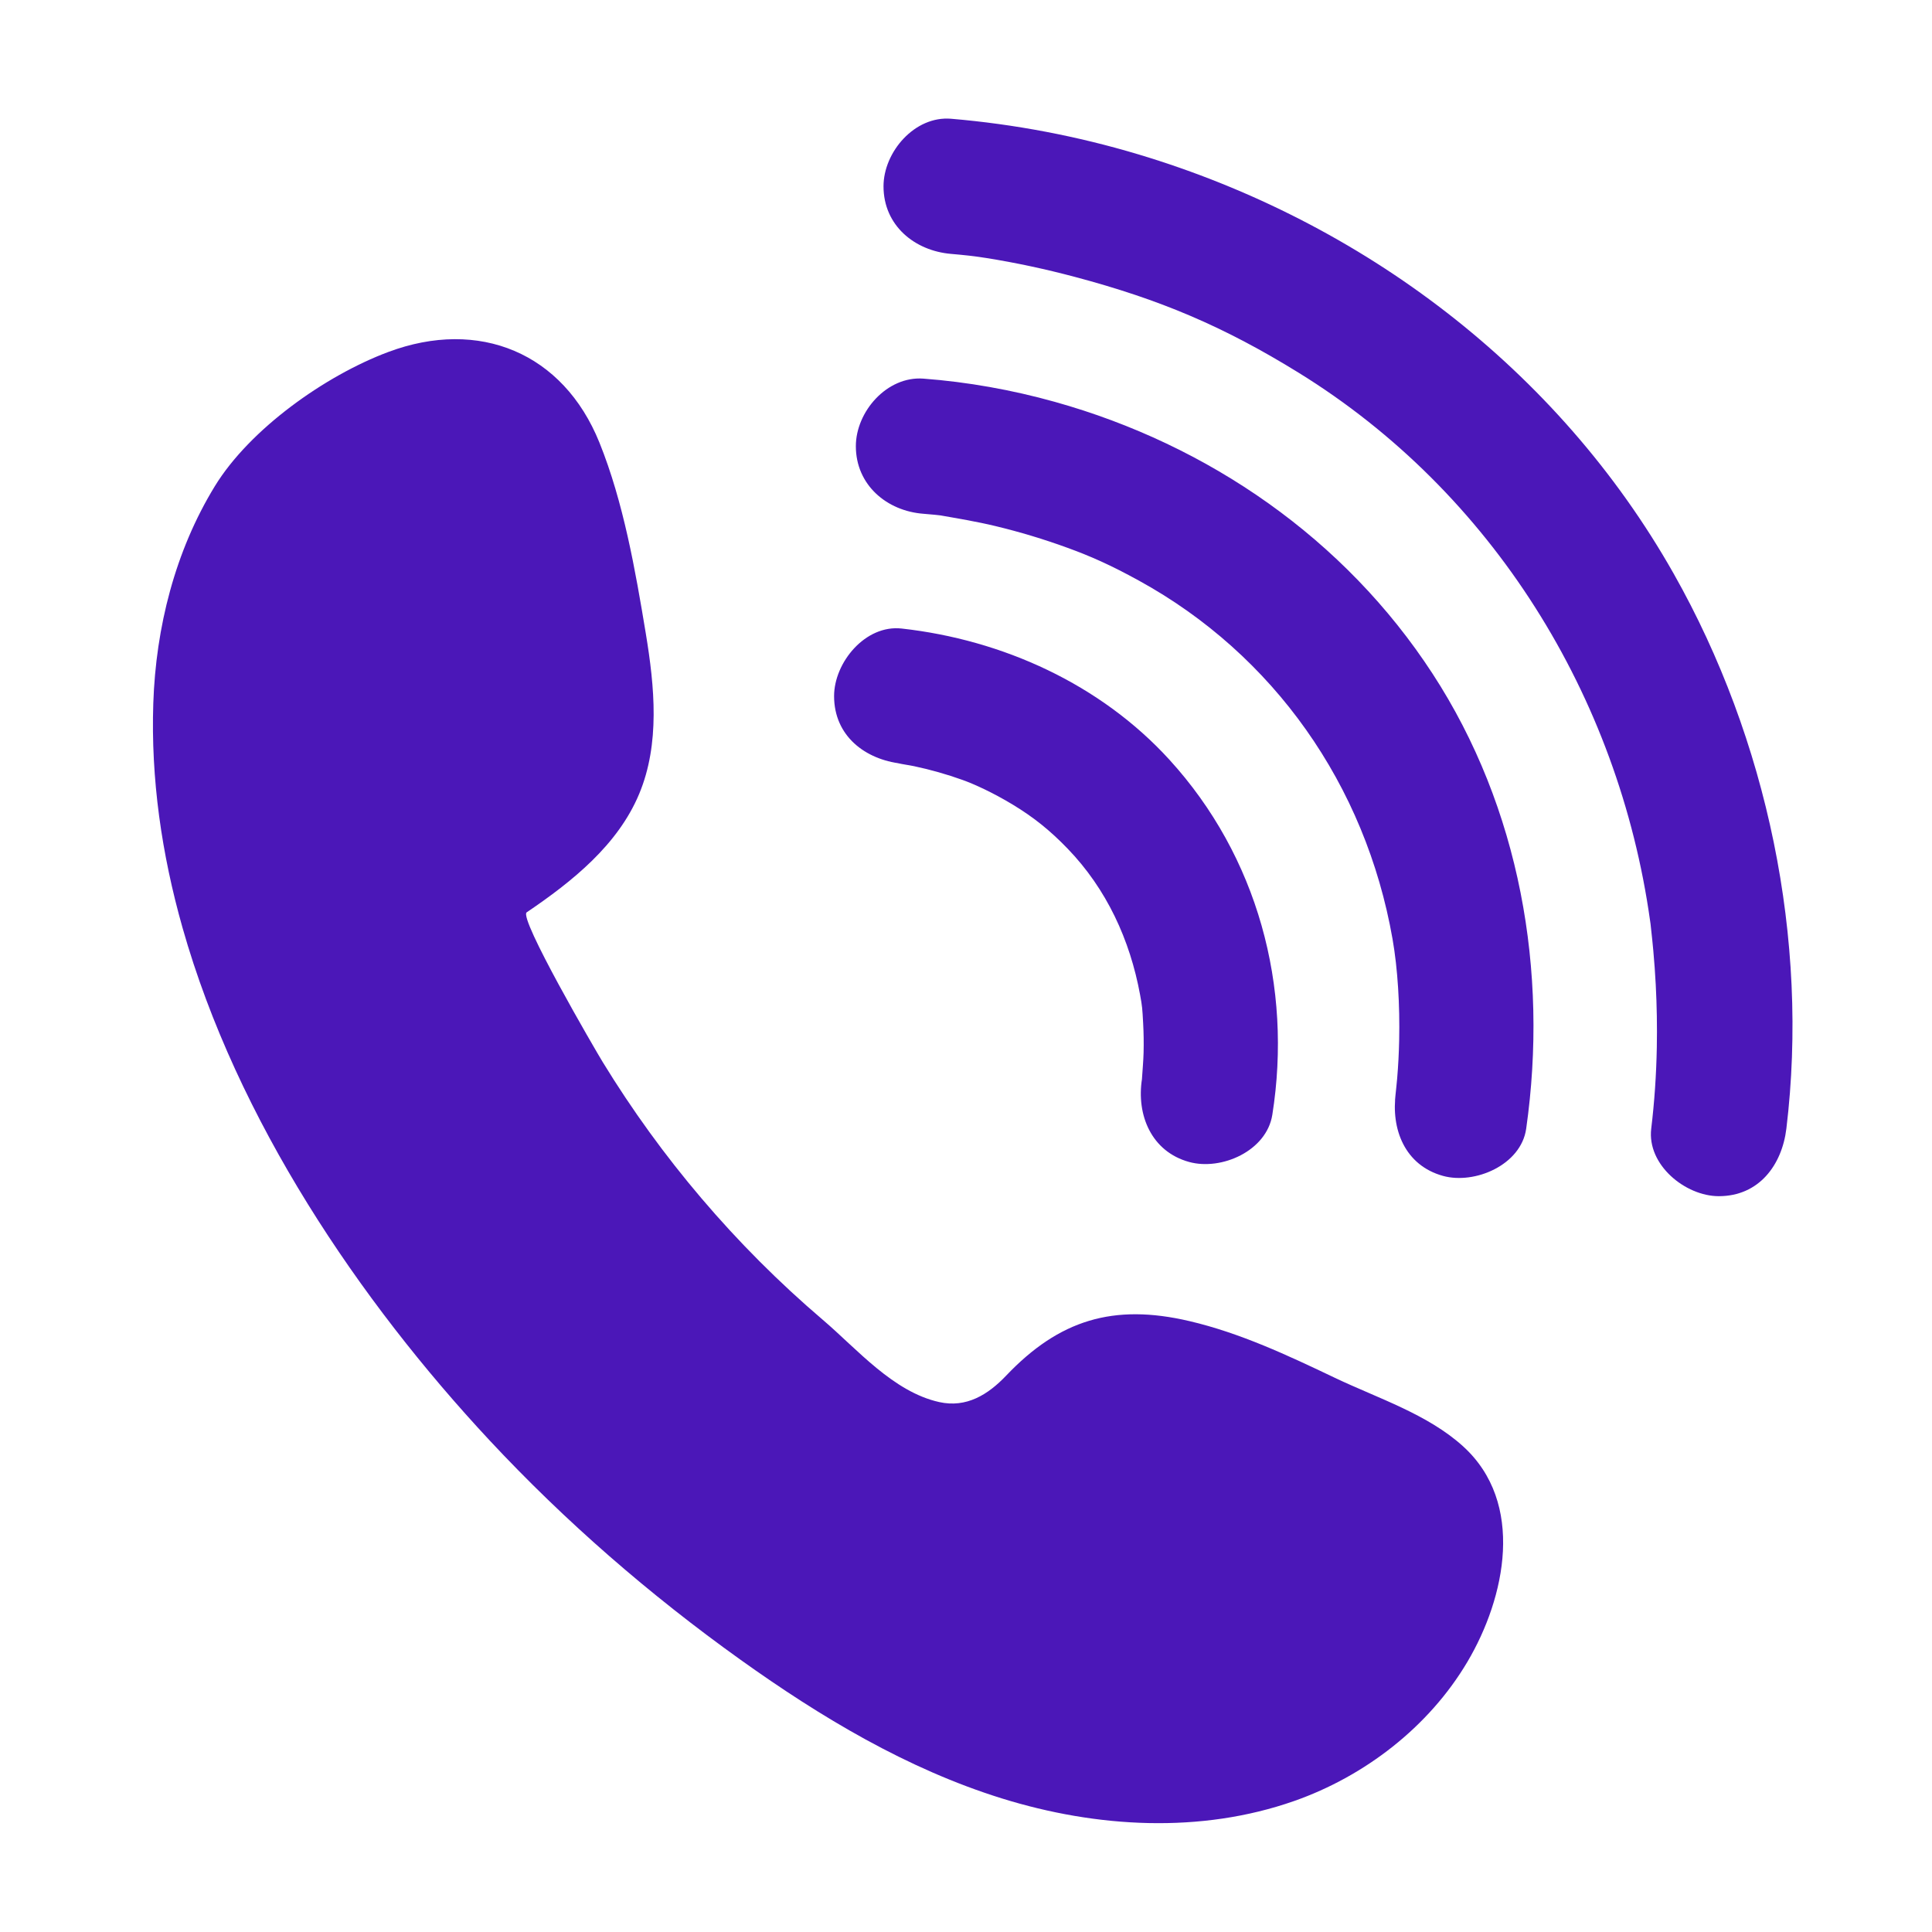
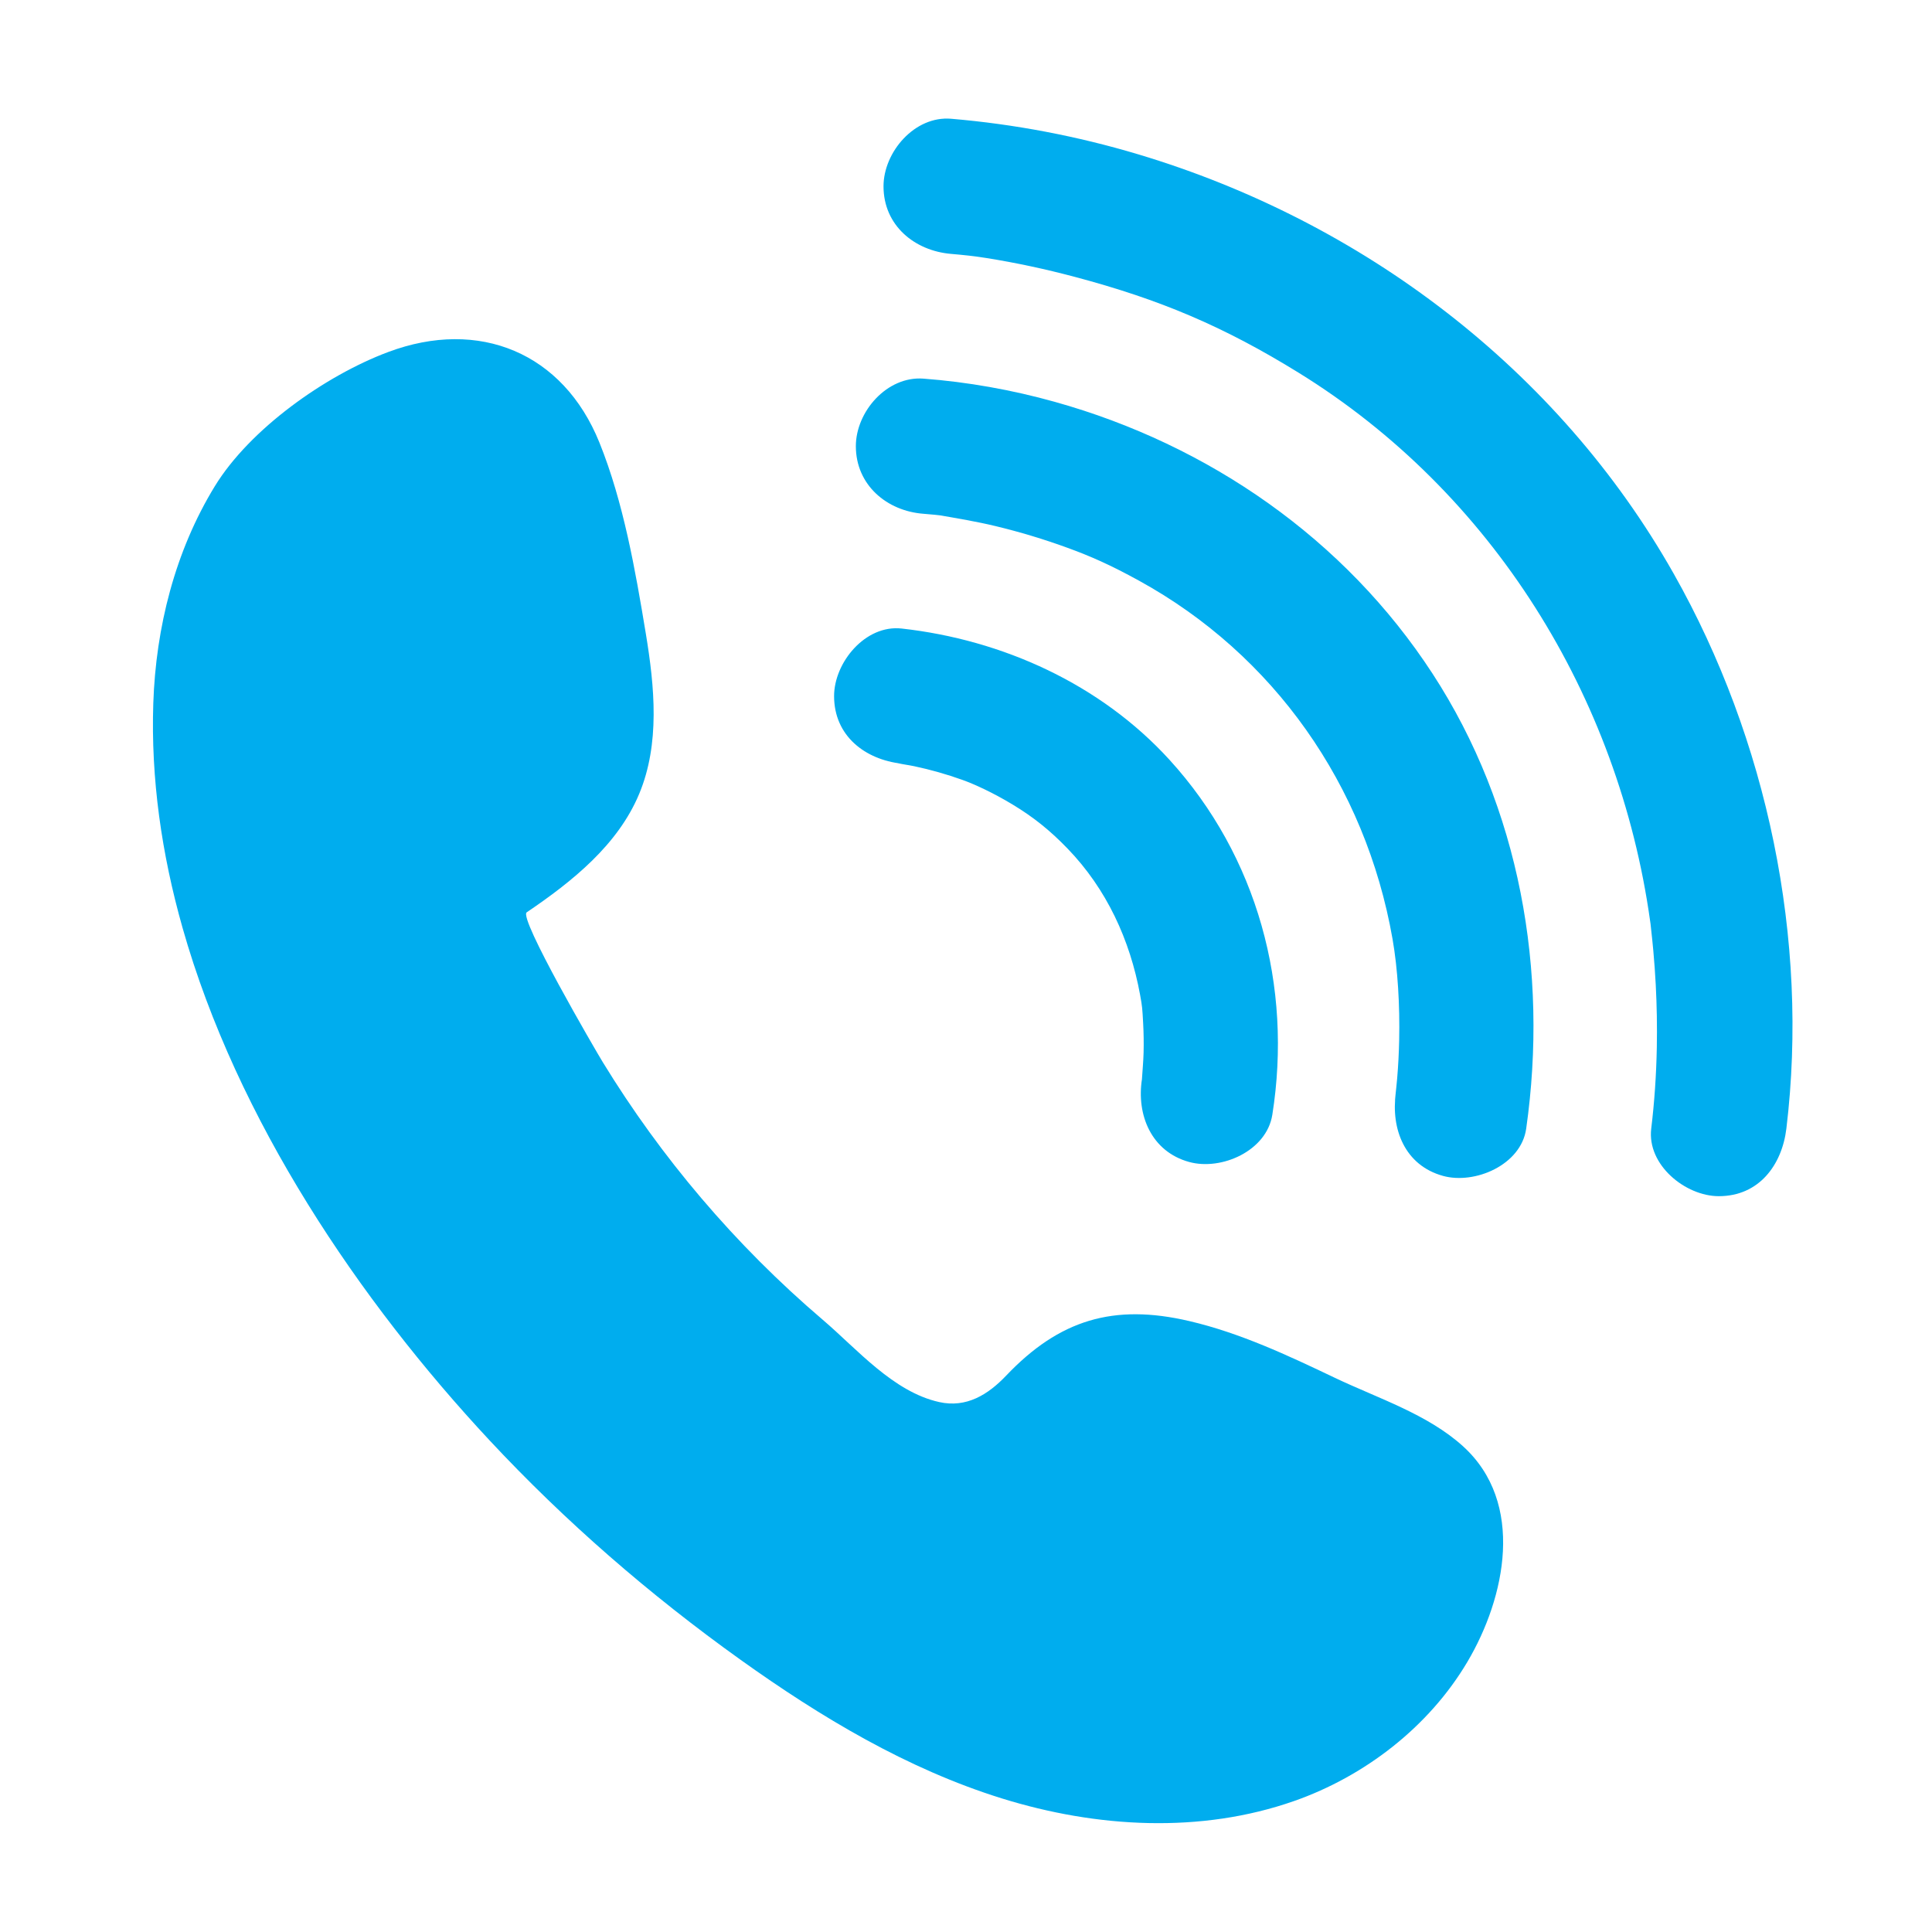
<svg xmlns="http://www.w3.org/2000/svg" width="1080" zoomAndPan="magnify" viewBox="0 0 810 810" height="1080" preserveAspectRatio="xMidYMid meet" version="1.0">
-   <path fill="#4b17b8" d="M 64.27 294.828 C 65.336 263.098 73.383 231.113 90.035 203.895 C 104.75 179.84 136.395 157.453 162.715 147.598 C 200.91 133.289 236.125 147.938 251.305 185.531 C 261.395 210.527 266.371 239.059 270.75 265.559 C 274.461 288.004 276.742 311.832 267.984 332.828 C 259.066 354.211 240.008 369.516 220.82 382.5 C 217.352 384.852 249.445 439.961 252.699 445.285 C 264.961 465.328 278.793 484.414 294.016 502.312 C 309.602 520.641 326.645 537.727 344.953 553.332 C 359.355 565.609 374.449 583.52 393.754 587.82 C 405.18 590.363 414.246 584.715 421.84 576.734 C 444.07 553.371 466.801 546.418 498.629 553.867 C 520 558.867 539.934 568.254 559.652 577.656 C 577.543 586.184 598.492 592.859 613.359 606.34 C 639.555 630.086 631.191 669.766 615.227 696.715 C 599.027 724.078 572.109 744.711 542.625 755.066 C 503.395 768.844 459.715 766.34 420.016 753.988 C 380.316 741.637 344.137 719.945 310.32 695.754 C 272.402 668.625 236.988 637.918 205.191 603.809 C 150.781 545.441 99.375 469.625 76.523 388.961 C 67.773 358.062 63.207 326.445 64.27 294.828 Z M 398.75 106.449 C 383.441 105.152 370.418 94.52 370.418 78.117 C 370.418 63.734 383.484 48.496 398.75 49.789 C 425.332 52.039 451.766 57.078 477.316 64.738 C 571.188 92.883 653.254 154.773 701.734 240.566 C 740.961 309.992 758.531 393.805 748.945 473.176 C 747.102 488.438 737.457 501.504 720.617 501.504 C 706.621 501.504 690.449 488.391 692.285 473.176 C 693.652 461.871 694.41 450.508 694.625 439.121 C 694.789 430.375 694.637 421.617 694.18 412.879 C 693.93 408.117 693.59 403.355 693.16 398.605 C 692.891 395.586 692.57 392.574 692.234 389.562 C 691.117 379.586 692.648 392.062 691.82 386.121 C 678.637 291.844 625.578 206.387 544.488 156.285 C 512.895 136.77 486.246 125.551 450.559 116.066 C 438.352 112.824 425.98 110.156 413.504 108.172 C 409.406 107.523 404.984 107.09 412.301 107.914 C 410.301 107.688 408.305 107.406 406.305 107.184 C 403.789 106.906 401.27 106.66 398.75 106.449 Z M 387.152 215.402 C 388.734 215.52 390.316 215.676 391.895 215.82 C 392.953 215.918 394.004 216.082 395.062 216.168 C 400.645 216.617 388.695 215.094 393.336 215.918 C 401.387 217.34 409.391 218.645 417.348 220.562 C 427.551 223.016 437.609 226.047 447.469 229.641 C 457.258 233.203 465.465 236.816 477.543 243.453 C 533.922 274.445 572.512 329.074 583.832 393.699 C 586.023 406.227 586.918 421.504 586.609 436.082 C 586.496 441.418 586.223 446.746 585.773 452.062 C 585.57 454.43 585.301 456.793 585.062 459.156 C 584.383 465.887 585.574 455.676 585.223 458.156 C 583.066 473.285 588.938 488.59 605.008 493.008 C 618.293 496.656 637.684 488.465 639.859 473.223 C 649.25 407.336 637.254 338.723 600.59 282.414 C 563.855 225.996 506.746 186.496 442.199 168.469 C 424.281 163.465 405.707 160.141 387.148 158.742 C 371.875 157.59 358.82 172.586 358.82 187.07 C 358.824 203.359 371.832 214.246 387.152 215.402 Z M 378.027 320.172 C 384.461 320.887 372.422 319.02 376.281 319.934 C 378.574 320.477 380.953 320.746 383.266 321.234 C 390.148 322.688 396.938 324.621 403.562 326.996 C 408.469 328.75 416.34 332.34 424.57 337.32 C 433.367 342.641 440.234 348.156 447.613 355.801 C 463.953 372.734 473.762 394.051 477.984 417.059 C 478.906 422.094 478.926 422.727 479.27 428.988 C 479.492 433.09 479.559 437.203 479.453 441.312 C 479.359 444.902 479.023 448.453 478.793 452.027 C 478.289 459.809 479.68 446.691 478.789 452.316 C 476.398 467.41 482.664 482.797 498.574 487.168 C 512.047 490.867 531.016 482.582 533.426 467.383 C 541.938 413.68 527.273 359.082 490.297 318.527 C 461.352 286.793 420.293 268.219 378.027 263.516 C 362.797 261.82 349.695 277.75 349.695 291.848 C 349.695 308.562 362.75 318.469 378.027 320.172 Z M 378.027 320.172 " fill-opacity="1" fill-rule="nonzero" />
+   <path fill="#00adee" d="M 64.27 294.828 C 65.336 263.098 73.383 231.113 90.035 203.895 C 104.75 179.84 136.395 157.453 162.715 147.598 C 200.91 133.289 236.125 147.938 251.305 185.531 C 261.395 210.527 266.371 239.059 270.75 265.559 C 274.461 288.004 276.742 311.832 267.984 332.828 C 259.066 354.211 240.008 369.516 220.82 382.5 C 217.352 384.852 249.445 439.961 252.699 445.285 C 264.961 465.328 278.793 484.414 294.016 502.312 C 309.602 520.641 326.645 537.727 344.953 553.332 C 359.355 565.609 374.449 583.52 393.754 587.82 C 405.18 590.363 414.246 584.715 421.84 576.734 C 444.07 553.371 466.801 546.418 498.629 553.867 C 520 558.867 539.934 568.254 559.652 577.656 C 577.543 586.184 598.492 592.859 613.359 606.34 C 639.555 630.086 631.191 669.766 615.227 696.715 C 599.027 724.078 572.109 744.711 542.625 755.066 C 503.395 768.844 459.715 766.34 420.016 753.988 C 380.316 741.637 344.137 719.945 310.32 695.754 C 272.402 668.625 236.988 637.918 205.191 603.809 C 150.781 545.441 99.375 469.625 76.523 388.961 C 67.773 358.062 63.207 326.445 64.27 294.828 Z M 398.75 106.449 C 383.441 105.152 370.418 94.52 370.418 78.117 C 370.418 63.734 383.484 48.496 398.75 49.789 C 425.332 52.039 451.766 57.078 477.316 64.738 C 571.188 92.883 653.254 154.773 701.734 240.566 C 740.961 309.992 758.531 393.805 748.945 473.176 C 747.102 488.438 737.457 501.504 720.617 501.504 C 706.621 501.504 690.449 488.391 692.285 473.176 C 693.652 461.871 694.41 450.508 694.625 439.121 C 694.789 430.375 694.637 421.617 694.18 412.879 C 693.93 408.117 693.59 403.355 693.16 398.605 C 692.891 395.586 692.57 392.574 692.234 389.562 C 691.117 379.586 692.648 392.062 691.82 386.121 C 678.637 291.844 625.578 206.387 544.488 156.285 C 512.895 136.77 486.246 125.551 450.559 116.066 C 438.352 112.824 425.98 110.156 413.504 108.172 C 409.406 107.523 404.984 107.09 412.301 107.914 C 410.301 107.688 408.305 107.406 406.305 107.184 C 403.789 106.906 401.27 106.66 398.75 106.449 Z M 387.152 215.402 C 388.734 215.52 390.316 215.676 391.895 215.82 C 392.953 215.918 394.004 216.082 395.062 216.168 C 400.645 216.617 388.695 215.094 393.336 215.918 C 401.387 217.34 409.391 218.645 417.348 220.562 C 427.551 223.016 437.609 226.047 447.469 229.641 C 457.258 233.203 465.465 236.816 477.543 243.453 C 533.922 274.445 572.512 329.074 583.832 393.699 C 586.023 406.227 586.918 421.504 586.609 436.082 C 586.496 441.418 586.223 446.746 585.773 452.062 C 585.57 454.43 585.301 456.793 585.062 459.156 C 584.383 465.887 585.574 455.676 585.223 458.156 C 583.066 473.285 588.938 488.59 605.008 493.008 C 618.293 496.656 637.684 488.465 639.859 473.223 C 649.25 407.336 637.254 338.723 600.59 282.414 C 563.855 225.996 506.746 186.496 442.199 168.469 C 424.281 163.465 405.707 160.141 387.148 158.742 C 371.875 157.59 358.82 172.586 358.82 187.07 C 358.824 203.359 371.832 214.246 387.152 215.402 Z M 378.027 320.172 C 384.461 320.887 372.422 319.02 376.281 319.934 C 378.574 320.477 380.953 320.746 383.266 321.234 C 390.148 322.688 396.938 324.621 403.562 326.996 C 408.469 328.75 416.34 332.34 424.57 337.32 C 433.367 342.641 440.234 348.156 447.613 355.801 C 463.953 372.734 473.762 394.051 477.984 417.059 C 478.906 422.094 478.926 422.727 479.27 428.988 C 479.492 433.09 479.559 437.203 479.453 441.312 C 479.359 444.902 479.023 448.453 478.793 452.027 C 478.289 459.809 479.68 446.691 478.789 452.316 C 476.398 467.41 482.664 482.797 498.574 487.168 C 512.047 490.867 531.016 482.582 533.426 467.383 C 541.938 413.68 527.273 359.082 490.297 318.527 C 461.352 286.793 420.293 268.219 378.027 263.516 C 362.797 261.82 349.695 277.75 349.695 291.848 C 349.695 308.562 362.75 318.469 378.027 320.172 Z M 378.027 320.172 " fill-opacity="1" fill-rule="nonzero" />
</svg>
